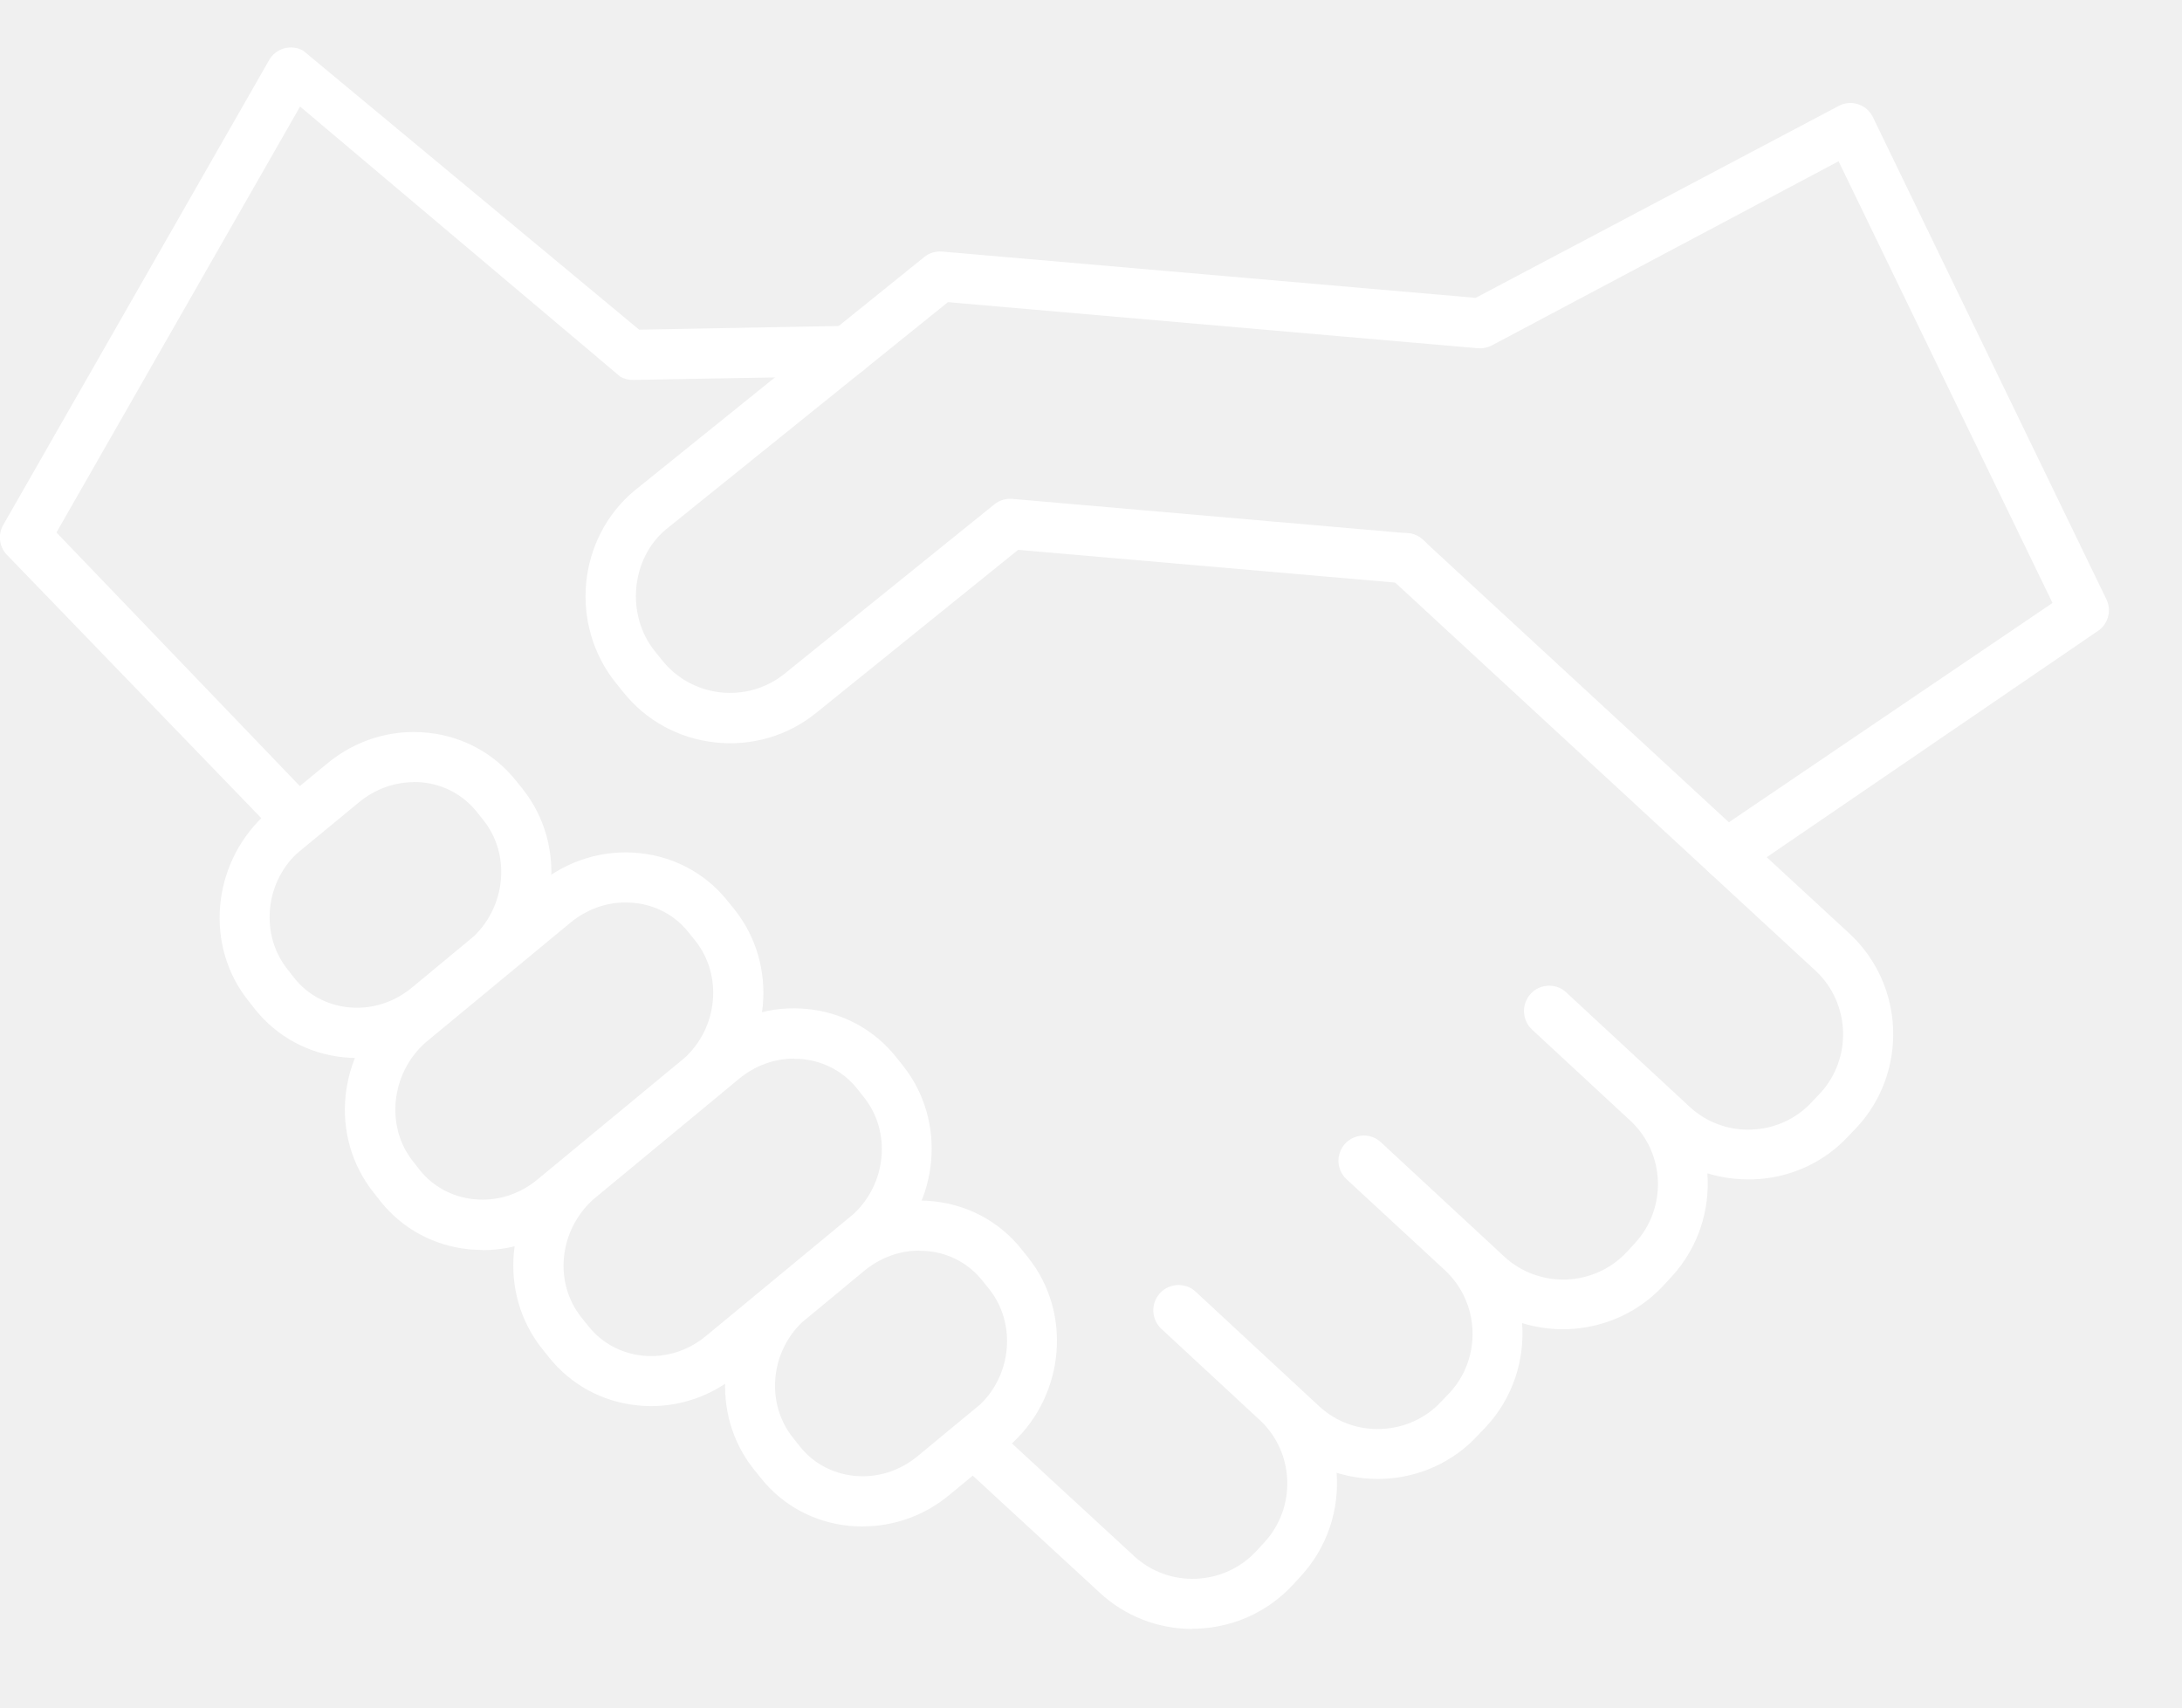
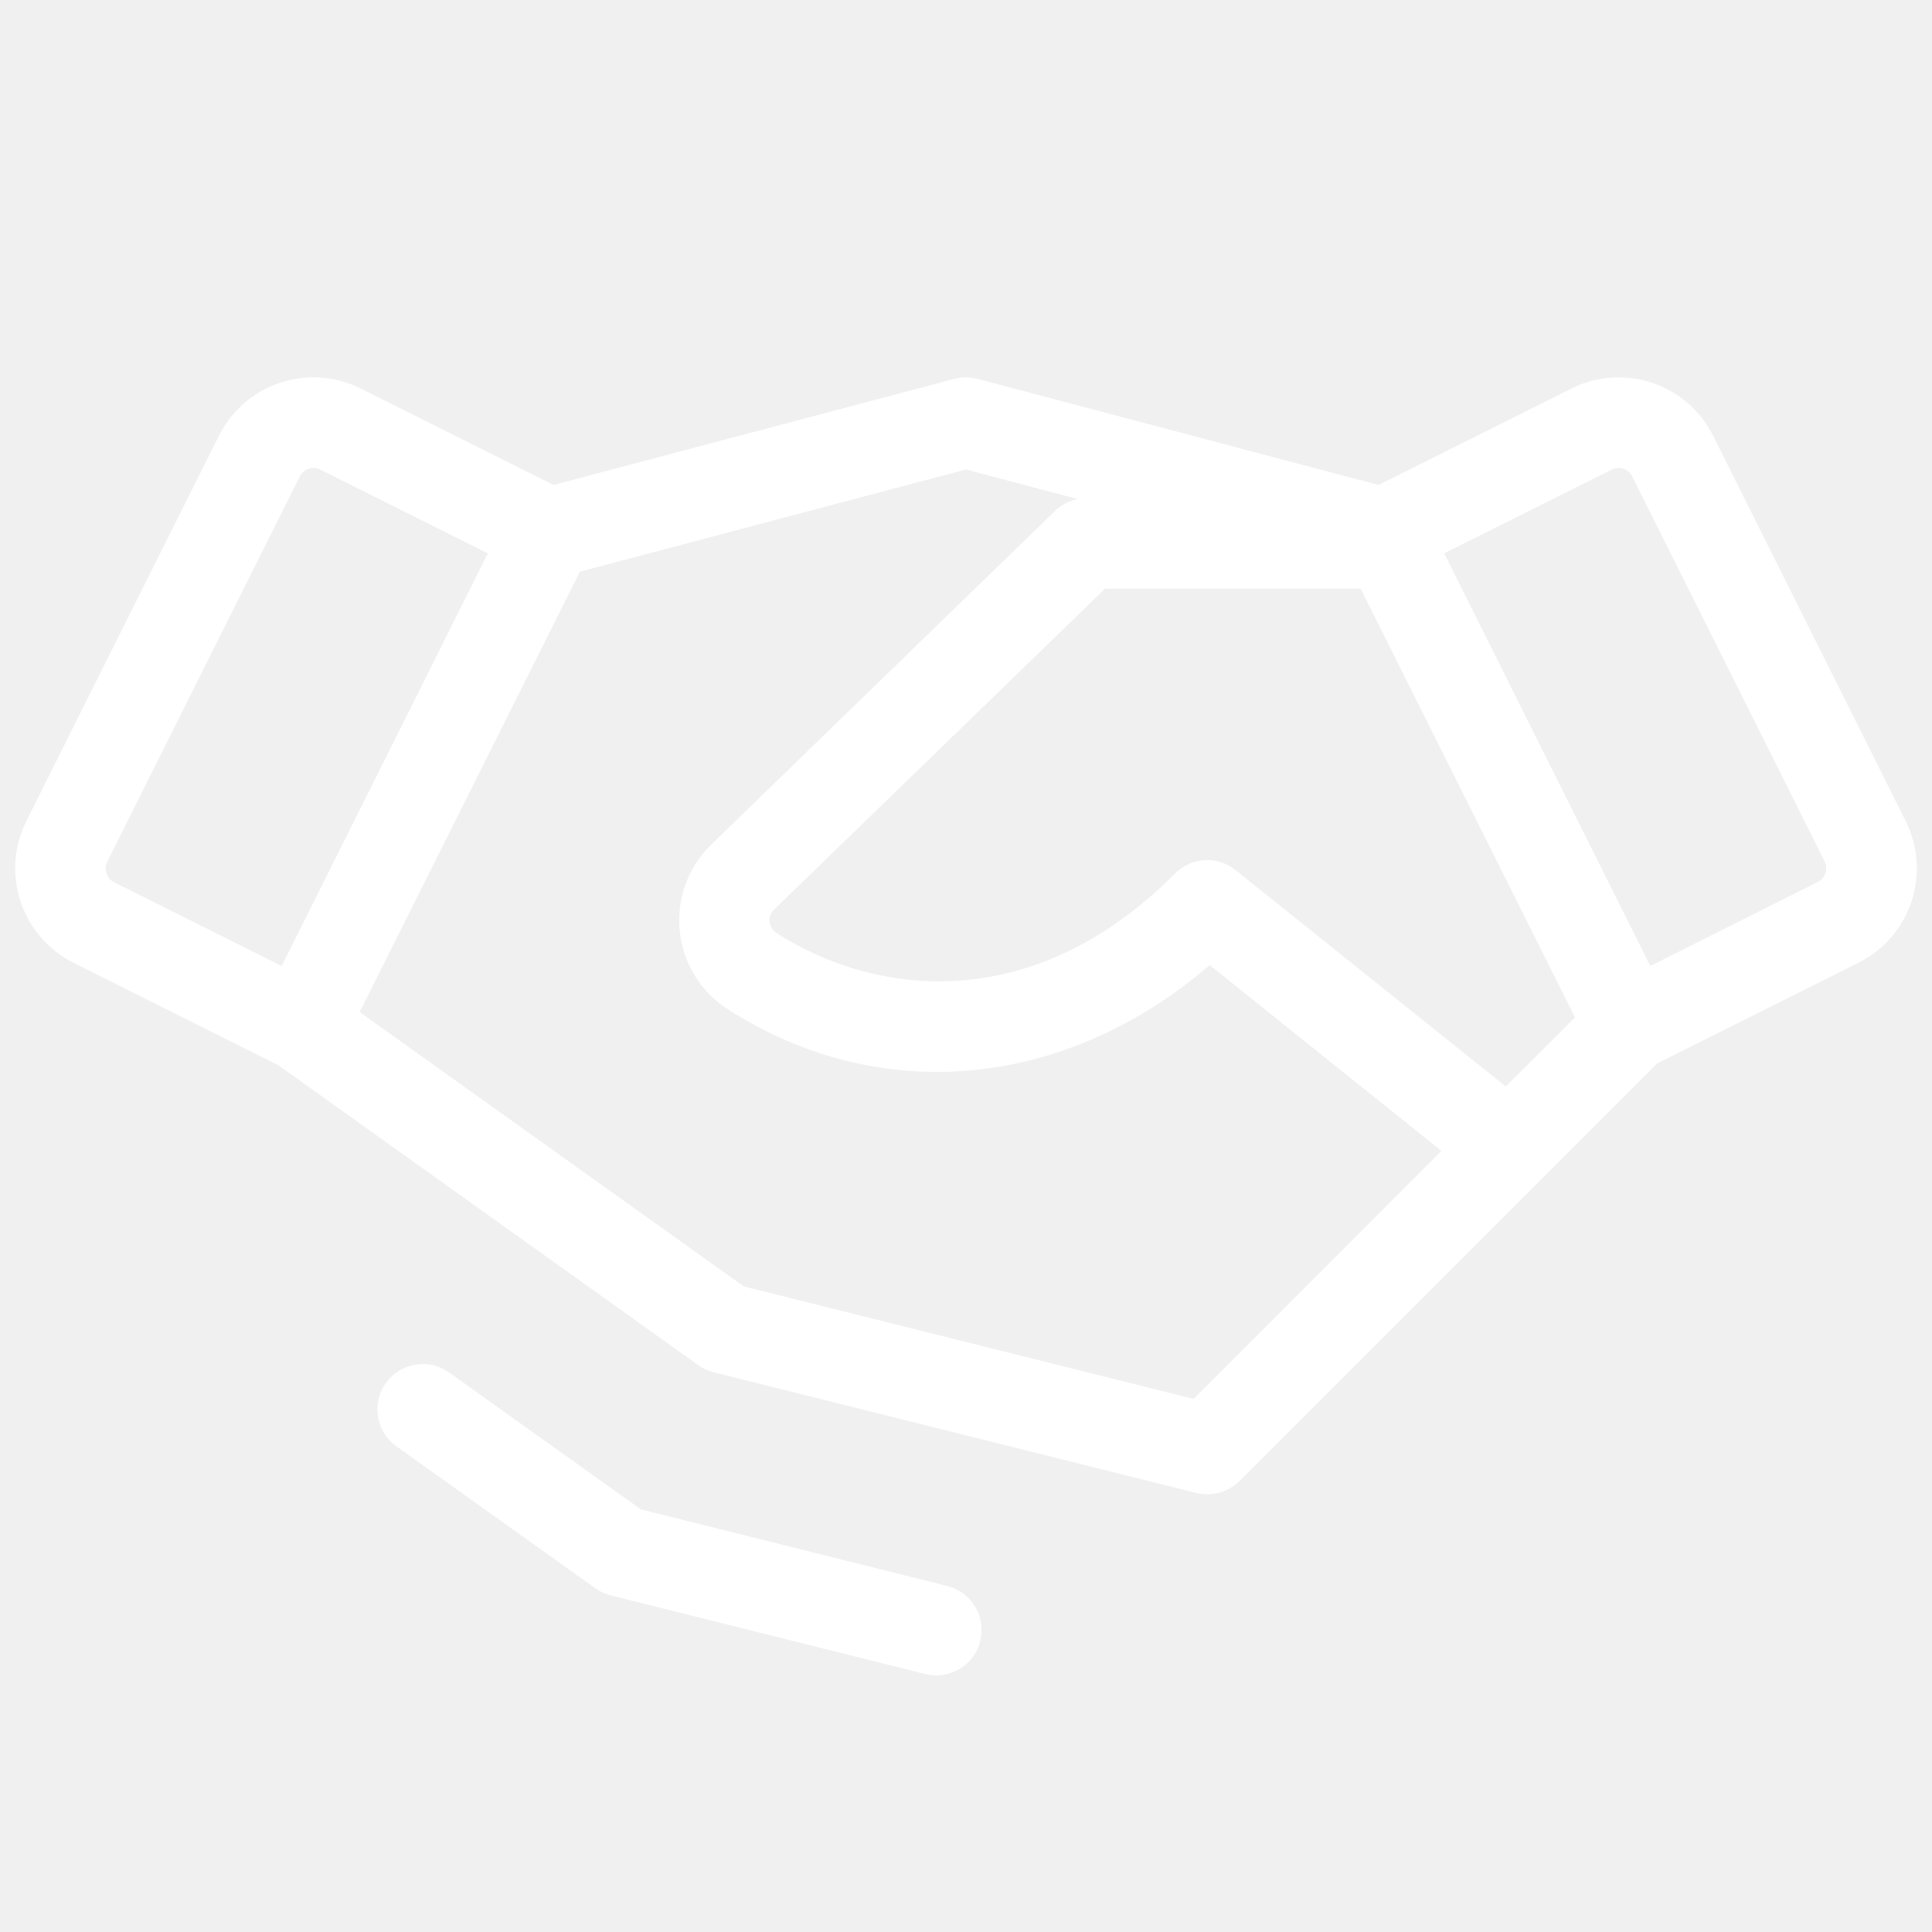
- <svg xmlns="http://www.w3.org/2000/svg" fill="none" height="18" viewBox="0 0 23 18" width="23">
-   <g fill="#fff">
-     <path d="m3.017 8.781c-.064 0-.129-.023-.179-.07l-2.754-2.851c-.091-.084-.111-.219-.05-.326l2.803-4.901c.072-.126.233-.17.359-.099l3.541 2.941 2.192-.04h.005c.144 0 .262.115.264.26.003.146-.114.266-.26.269l-2.264.041c-.048.001-.094-.011-.135-.034l-3.376-2.848-2.568 4.49 2.599 2.708c.107.099.114.266.015.374-.052.056-.123.085-.195.085z" />
-     <path d="m12.569 17.171c-.365 0-.71-.135-.978-.383l-1.373-1.266c-.107-.099-.114-.266-.015-.374.099-.108.266-.114.374-.015l1.374 1.267c.179.166.411.252.656.242.245-.01.471-.114.636-.292l.083-.09c.341-.369.321-.947-.045-1.289l-1.039-.963c-.052-.048-.082-.115-.085-.186-.004-.107.057-.207.155-.252.097-.044.21-.028.289.044l1.301 1.207c.179.166.413.253.657.242.245-.01.47-.113.634-.29l.089-.093c.338-.367.317-.946-.049-1.288l-1.04-.962c-.074-.068-.102-.172-.074-.268.025-.088.096-.159.184-.182.089-.025.183-.004.251.059l1.302 1.207c.37.342.951.319 1.293-.05l.085-.092c.34-.368.319-.947-.046-1.288l-1.039-.963c-.052-.048-.082-.115-.085-.186-.004-.107.057-.207.154-.252.097-.044.211-.028.289.044l1.301 1.206c.179.166.413.253.657.242.245-.01.47-.113.635-.292l.088-.093c.337-.367.317-.945-.049-1.288l-4.501-4.156c-.107-.099-.114-.266-.015-.374.099-.108.267-.114.374-.015l4.502 4.156c.579.541.612 1.454.075 2.037l-.088.092c-.258.279-.614.443-1.001.458-.168.005-.332-.016-.488-.064.029.387-.095.783-.377 1.09l-.085.092c-.39.421-.976.556-1.491.397.029.387-.095.785-.378 1.091l-.089.093c-.257.279-.613.443-.999.458-.168.006-.333-.016-.489-.064.029.387-.096.784-.378 1.091l-.084.091c-.262.282-.619.446-1.004.461-.019 0-.04.001-.059.001z" />
-     <path d="m5.087 13.176c-.048 0-.097-.003-.145-.007-.37-.038-.701-.217-.93-.504l-.076-.097c-.466-.587-.382-1.452.193-1.968.003-.003.014-.011.017-.014l1.532-1.267c.302-.25.681-.366 1.064-.326.37.039.7.218.928.505l.074.092s0 .001.002.002c.46.581.384 1.438-.172 1.953-.004.004-.013.011-.017.015l-1.552 1.283c-.263.219-.585.335-.917.335zm1.507-3.663c-.21 0-.412.074-.58.212l-1.532 1.267c-.362.324-.42.883-.131 1.247l.075.096c.138.173.342.283.569.306.241.025.48-.049.672-.209l1.552-1.283c.349-.323.4-.865.112-1.23l-.074-.092c-.14-.176-.342-.286-.57-.309-.031-.004-.062-.004-.093-.004z" />
-     <path d="m6.864 14.822c-.049 0-.099-.003-.148-.008-.369-.038-.699-.218-.929-.506l-.074-.092c-.464-.585-.386-1.446.177-1.961.004-.003.018-.016.022-.018l1.54-1.274c.302-.25.681-.367 1.064-.326.37.038.7.218.929.505l.074.092s0 0 .001.002c.46.581.384 1.438-.172 1.953-.005.005-.011.011-.018.015l-1.552 1.283c-.263.219-.584.335-.916.335zm1.507-3.663c-.21 0-.412.074-.58.212l-1.54 1.274c-.361.33-.415.874-.123 1.242l.074.092c.141.177.343.287.57.311.241.025.48-.049.672-.209l1.552-1.283c.349-.323.401-.865.112-1.23l-.074-.093c-.141-.176-.343-.286-.57-.31-.031-.004-.062-.004-.093-.004z" />
-     <path d="m9.094 16.091c-.048 0-.098-.003-.146-.007-.37-.038-.701-.217-.929-.505l-.074-.092c-.46-.577-.387-1.433.167-1.949l.663-.549c.302-.25.68-.367 1.064-.326.37.039.7.218.928.505l.074.092v.001c.456.574.385 1.427-.161 1.942l-.67.553c-.262.218-.582.334-.915.334zm.597-2.908c-.21 0-.412.074-.58.212l-.651.539c-.341.318-.391.859-.102 1.221l.074.093c.14.176.343.285.57.309.241.025.479-.049.671-.208l.657-.543c.335-.317.384-.856.098-1.216l-.074-.092c-.141-.176-.343-.286-.569-.309-.031-.004-.062-.004-.093-.004z" />
-     <path d="m3.766 11.153c-.048 0-.097-.003-.146-.008-.369-.038-.7-.217-.929-.503l-.077-.098c-.455-.572-.383-1.425.163-1.941l.67-.553c.3-.249.677-.366 1.061-.326.369.038.7.217.929.503l.075.093v.001c.453.57.386 1.421-.154 1.936-.004.004-.009.009-.014.012l-.662.548c-.263.218-.585.335-.917.335zm.598-2.908c-.21 0-.412.074-.58.212l-.657.542c-.335.317-.384.857-.098 1.217l.076.097c.138.173.341.282.567.305.24.025.48-.049.672-.209l.654-.542c.338-.329.382-.863.1-1.218l-.074-.093c-.141-.175-.343-.285-.57-.308-.031-.004-.061-.004-.092-.004z" />
-     <path d="m18.198 9.268c-.078 0-.154-.033-.206-.099-.092-.114-.073-.28.041-.372l3.602-2.441-2.255-4.656-3.664 1.946c-.043.02-.091.029-.137.025l-5.587-.486-2.973 2.396c-.369.31-.425.9-.116 1.284l.078.097c.315.393.893.457 1.286.142l2.215-1.788c.054-.043.122-.063.189-.057l4.174.363c.145.012.253.141.241.286-.012.145-.143.252-.286.241l-4.068-.353-2.133 1.722c-.3.241-.678.35-1.062.308-.384-.042-.729-.231-.968-.531l-.078-.097c-.492-.613-.405-1.521.193-2.023l3.059-2.466c.053-.043.121-.063.189-.057l5.622.488 3.836-2.028c.131-.063.289-.008.352.123l2.461 5.082c.054.111.024.244-.072.322l-3.766 2.573c-.049.04-.107.058-.166.058z" />
-   </g>
+ <svg xmlns="http://www.w3.org/2000/svg" width="24" height="24" viewBox="0 0 256 256">
+   <path fill="white" d="M252.51 108.8L227 57.75a14 14 0 0 0-18.78-6.27l-25.56 12.78l-53.13-14.06a6.1 6.1 0 0 0-3.06 0L73.34 64.26L47.79 51.48A14 14 0 0 0 29 57.75L3.49 108.8a14 14 0 0 0 6.26 18.78l27.15 13.58l55.61 39.72a6 6 0 0 0 2 .94l64 16a6.08 6.08 0 0 0 1.49.18a6 6 0 0 0 4.24-1.76l55.31-55.31l26.7-13.35a14 14 0 0 0 6.26-18.78m-53 35.16l-35.8-28.68a6 6 0 0 0-8 .45c-18.65 18.79-39.5 16.42-52.79 7.92a2 2 0 0 1-.94-1.5a1.9 1.9 0 0 1 .51-1.55L146.43 78h33.86l28.41 56.82Zm-185.4-28.27a2 2 0 0 1 .11-1.52l25.52-51.06a2 2 0 0 1 1.8-1.1a2 2 0 0 1 .89.21l22.21 11.1L37.32 128l-22.21-11.1a2 2 0 0 1-1-1.21m144.05 69.67l-59.6-14.9l-50.9-36.36l29.18-58.35L128 62.21l14.8 3.92a5.92 5.92 0 0 0-3 1.57l-45.7 44.35a14 14 0 0 0 2.39 21.72c20.22 12.92 44.75 10.49 63.8-5.89L191 152.5Zm83.73-69.67a2 2 0 0 1-1 1.16L218.68 128l-27.32-54.68l22.21-11.1a2 2 0 0 1 1.53-.11a2 2 0 0 1 1.16 1l25.52 51.06a2 2 0 0 1 .11 1.52m-112 101.76a6 6 0 0 1-7.27 4.37l-41.73-10.43a5.88 5.88 0 0 1-2-.94l-26.37-18.81a6 6 0 1 1 7-9.77L84.91 200l40.61 10.15a6 6 0 0 1 4.36 7.3Z" />
</svg>
